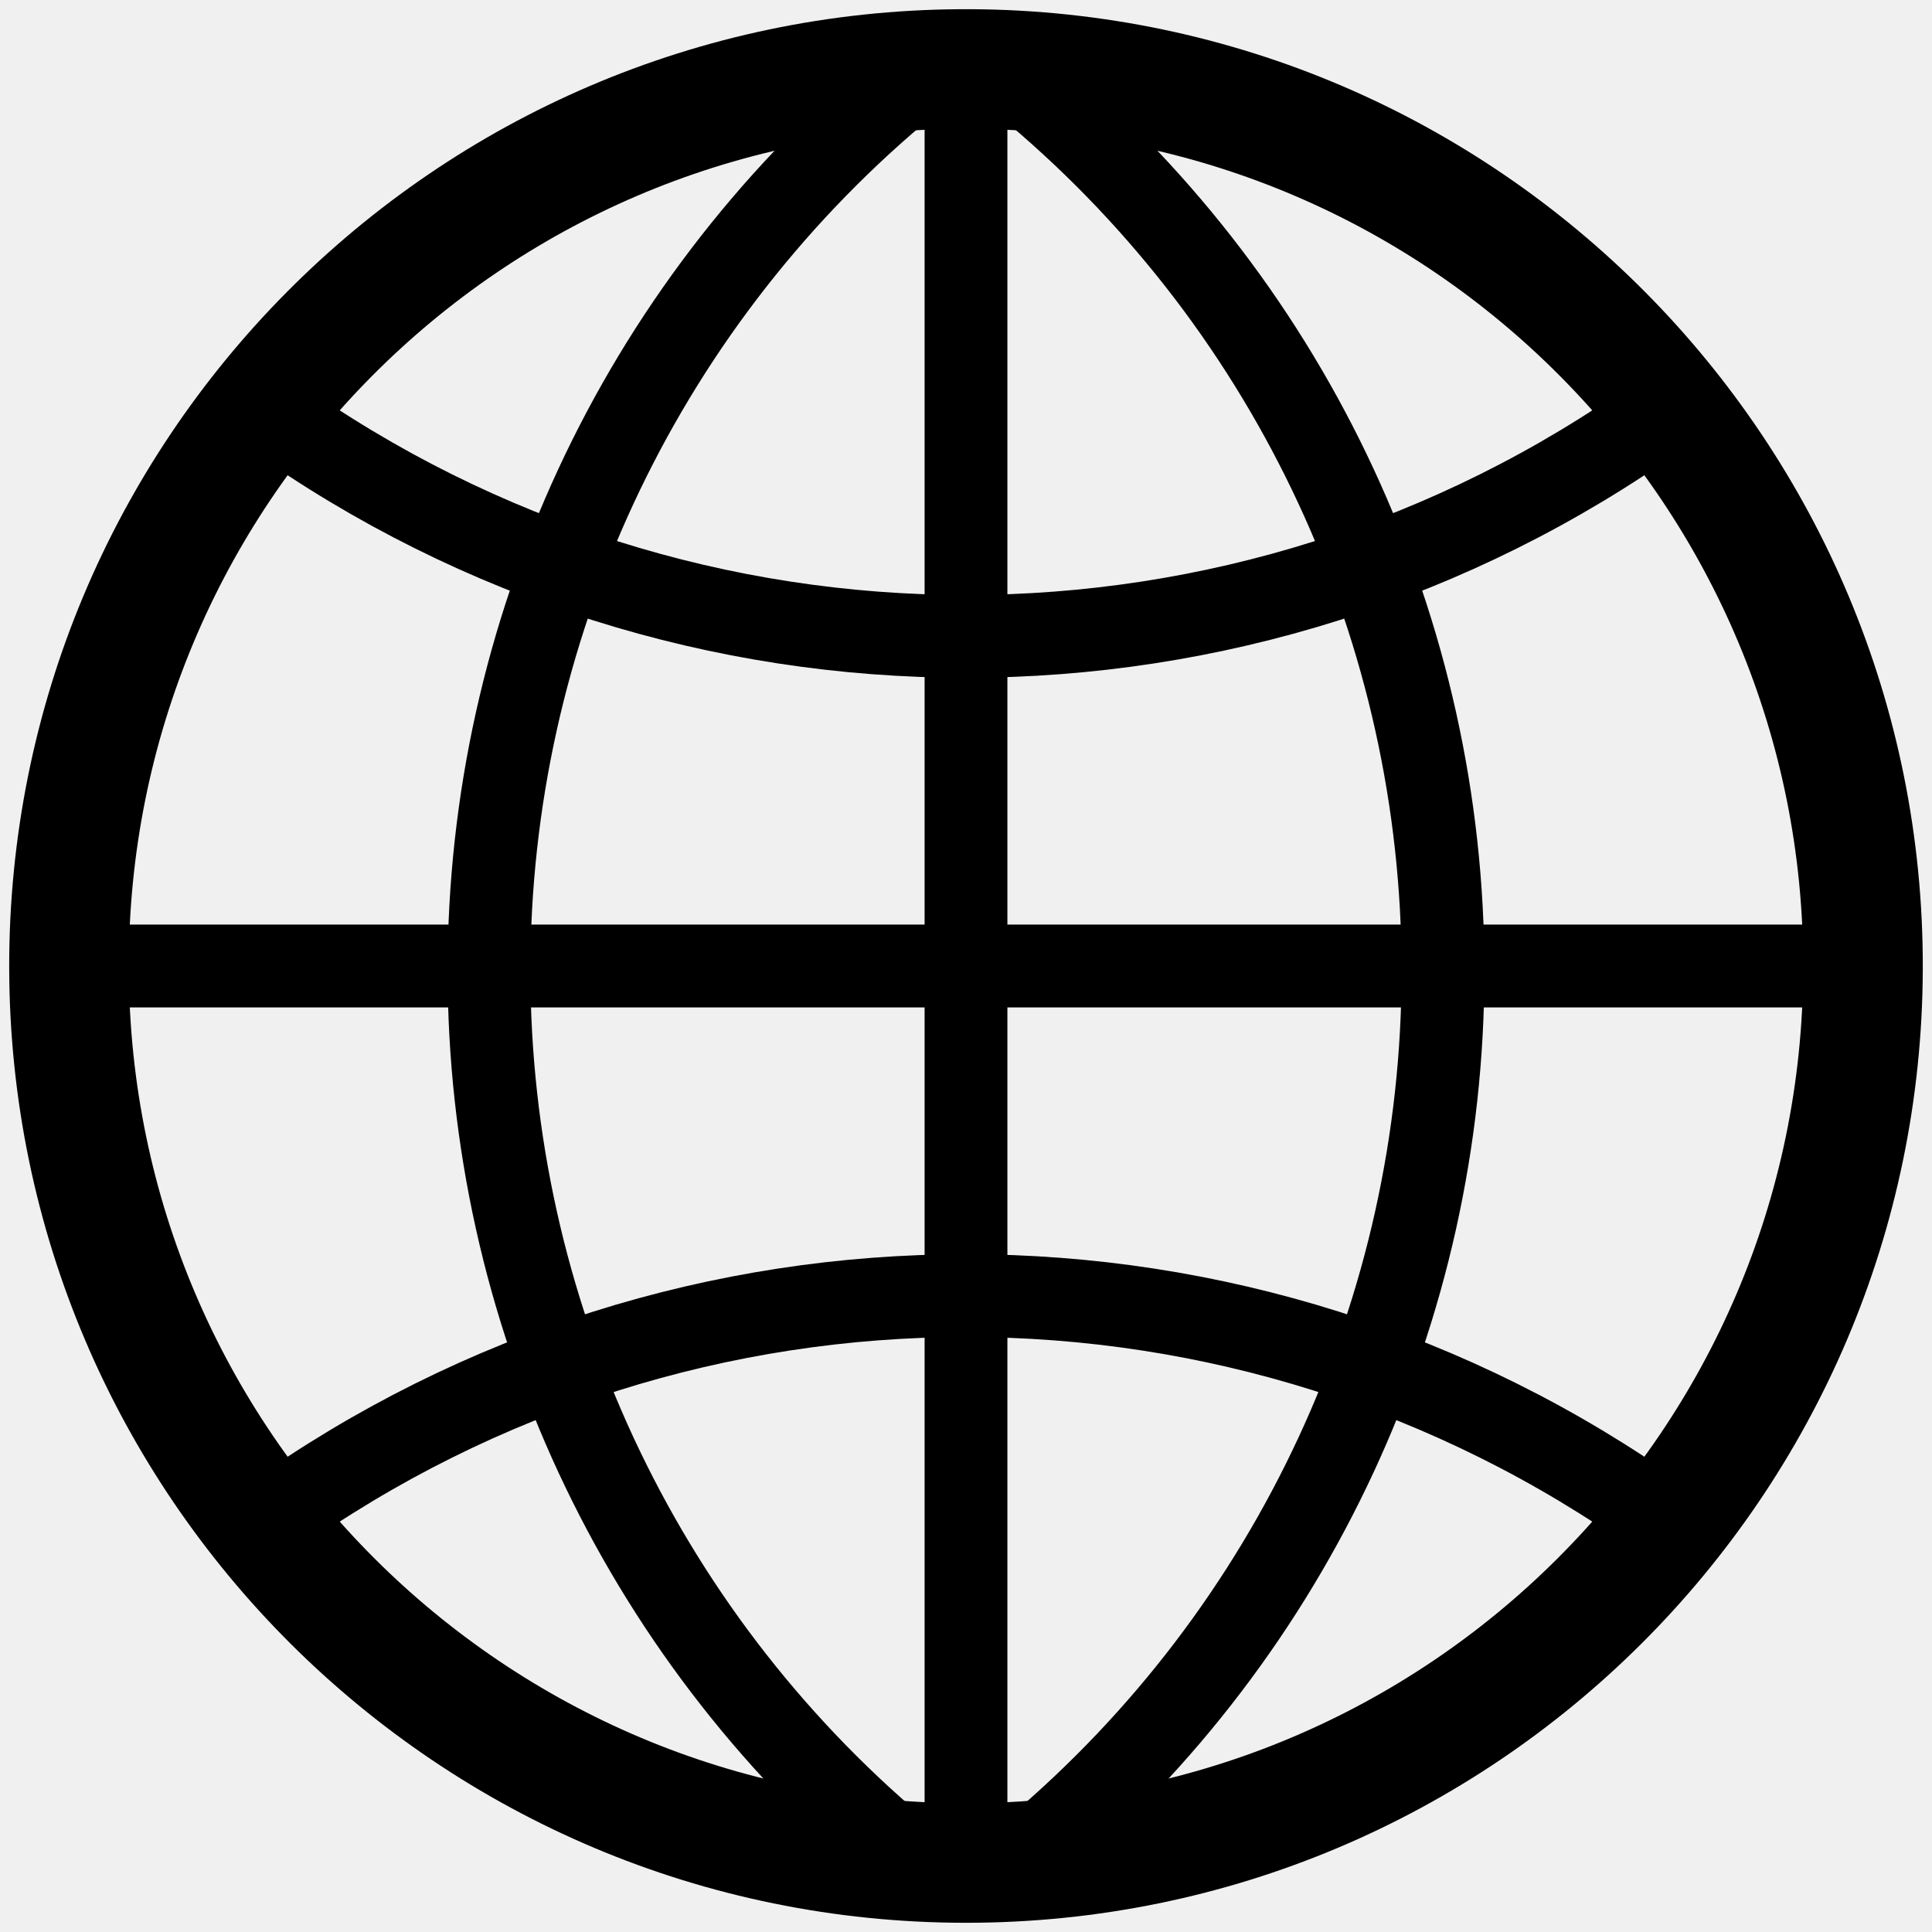
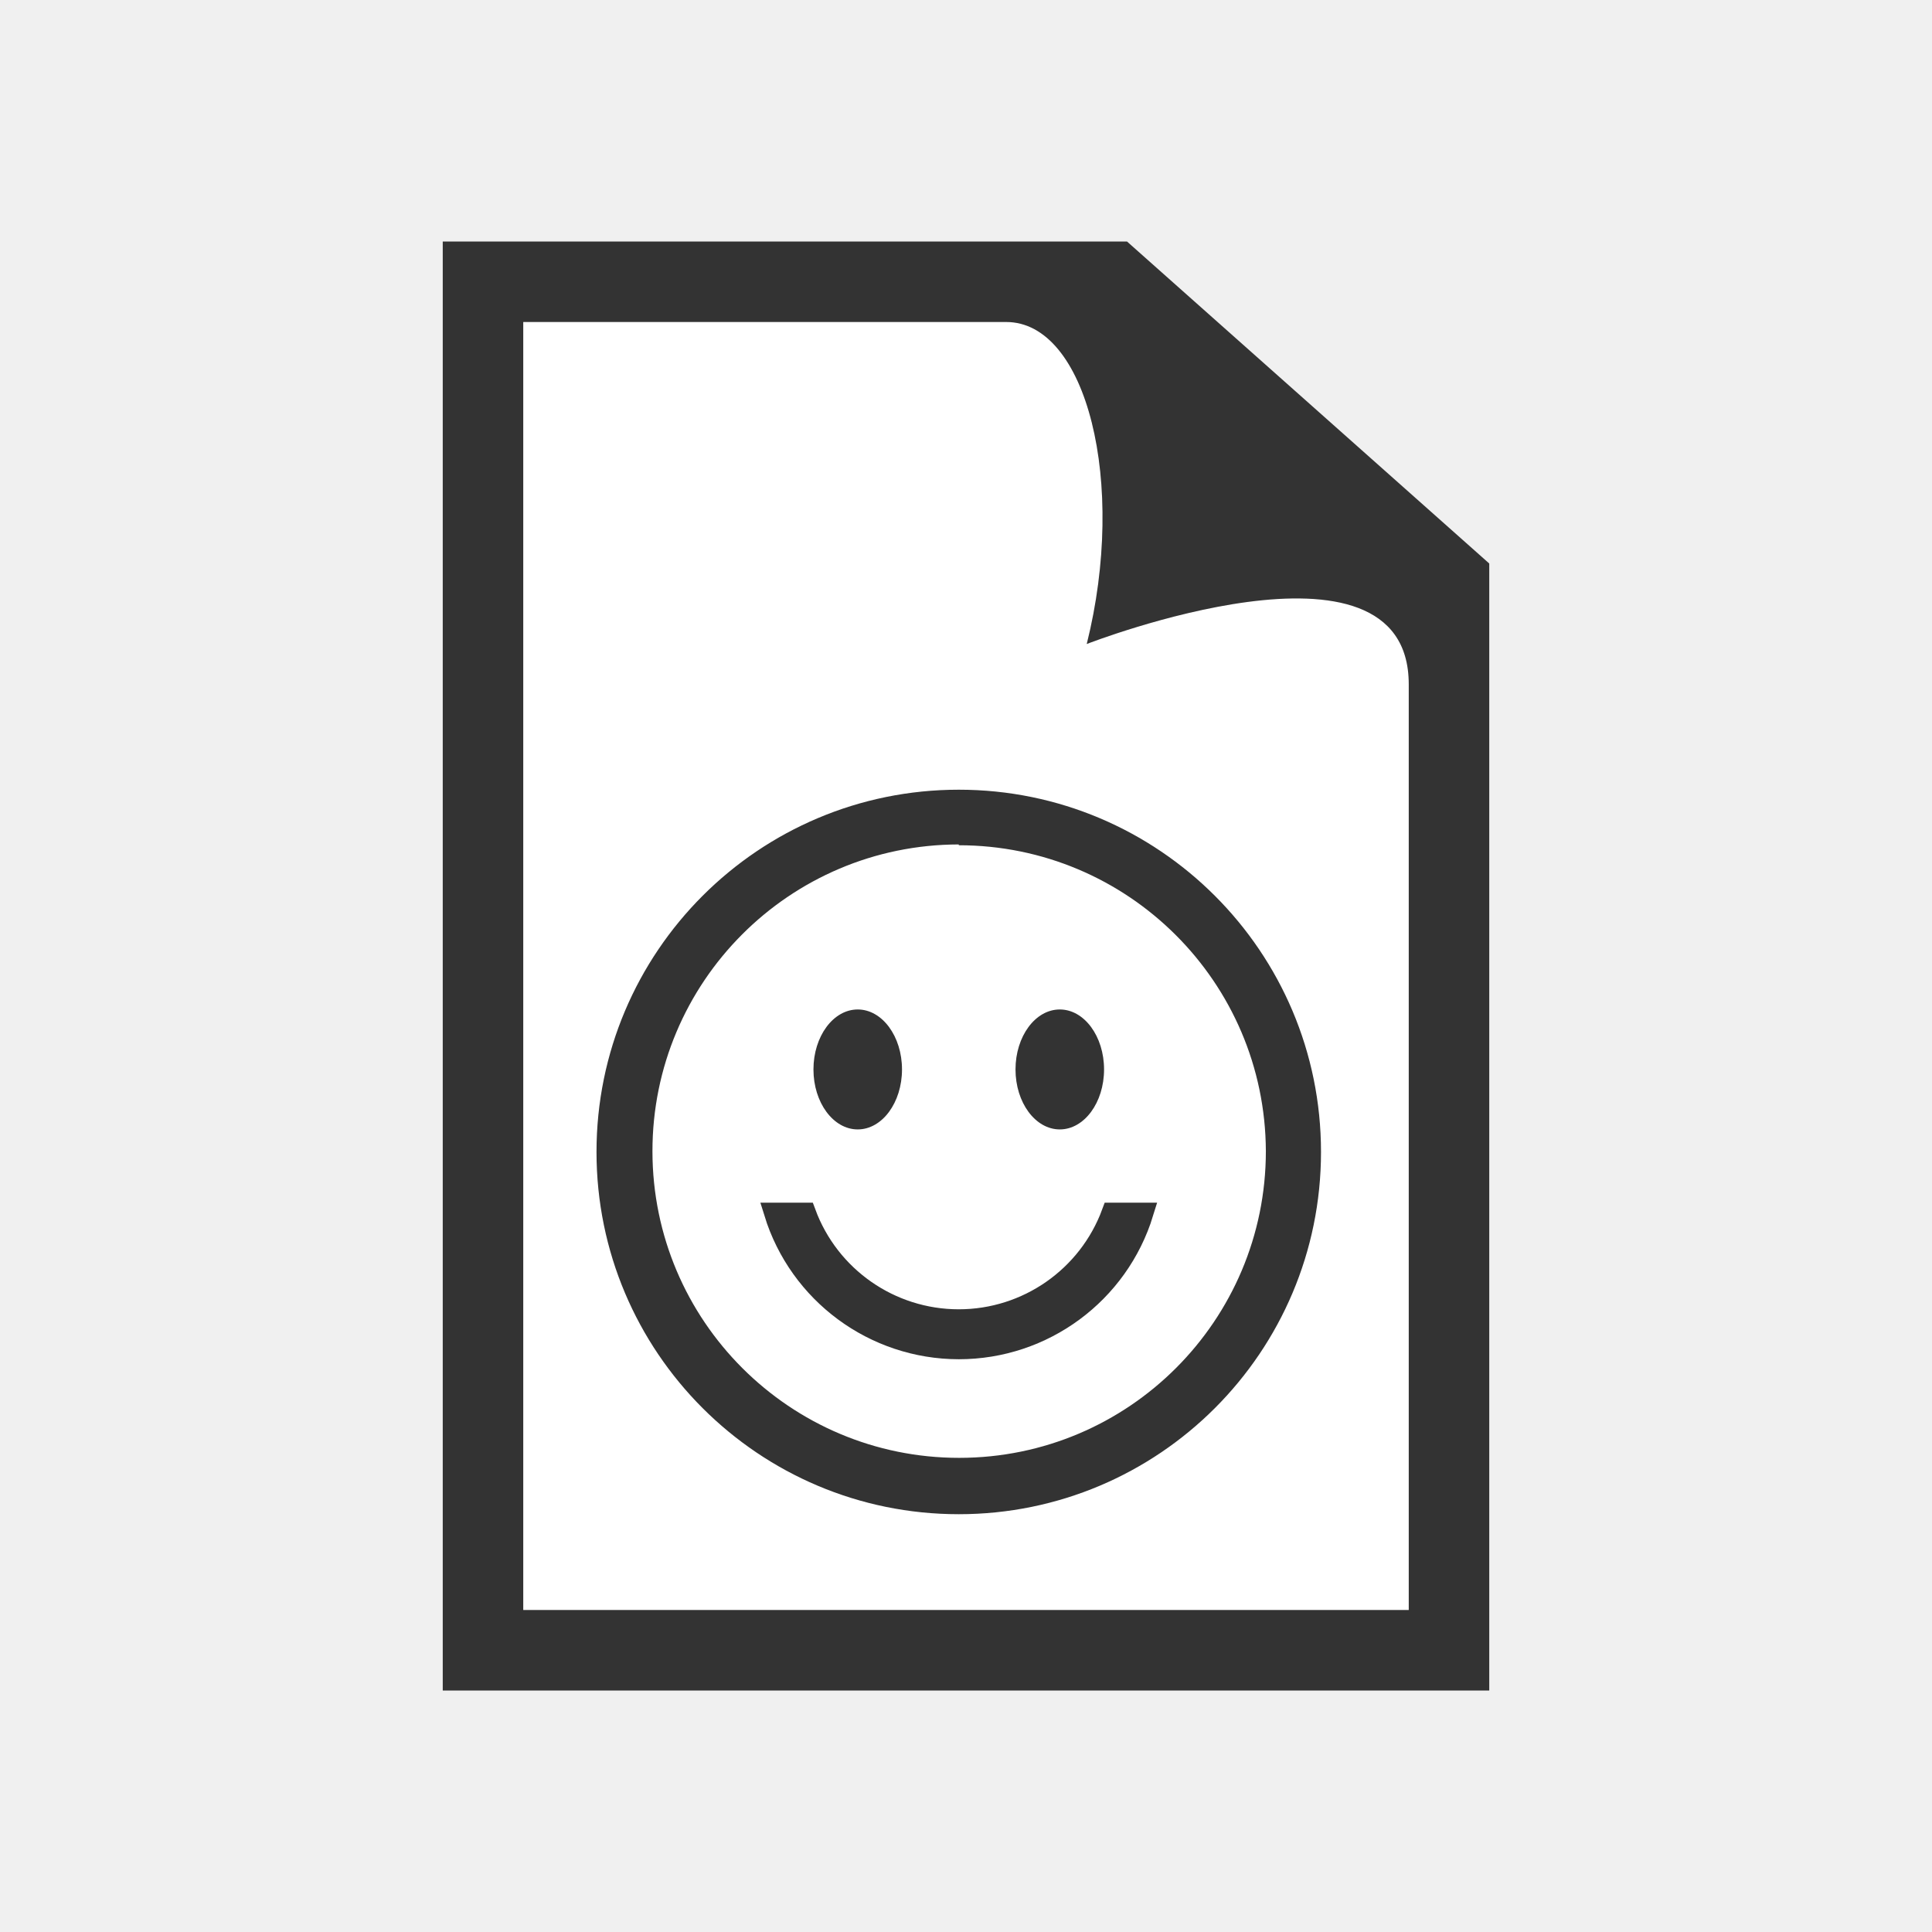
- <svg xmlns="http://www.w3.org/2000/svg" width="420" height="420" stroke="#000" fill="none">
-   <path stroke-width="26" d="M209,15a195,195 0 1,0 2,0z" />
-   <path stroke-width="18" d="m210,15v390m195-195H15M59,90a260,260 0 0,0 302,0 m0,240 a260,260 0 0,0-302,0M195,20a250,250 0 0,0 0,382 m30,0 a250,250 0 0,0 0-382" />
+ <svg xmlns="http://www.w3.org/2000/svg" viewBox="0 0 48 48">
+   <defs>
+     <style>.cls-1{fill:#fff;}.cls-2,.cls-3{fill:#333;}.cls-3{stroke:#333;stroke-miterlimit:10;stroke-width:0.5px;}</style>
+   </defs>
+   <g id="Draw_Layer" data-name="Draw Layer">
+     <path class="cls-1" d="M25,8H13V40H35V17c0-4.12-8-1-8-1C28,12,27,8,25,8Z" />
+     <path class="cls-2" d="M28,6H11V42H37V14Zm7,34H13V8H25c2,0,3,4,2,8,0,0,8-3.12,8,1Z" />
+     <path class="cls-2" d="M23.82,37.62a9,9,0,1,1,9-9A9,9,0,0,1,23.82,37.62Zm0-16.64a7.62,7.62,0,1,0,7.63,7.62A7.63,7.63,0,0,0,23.82,21Z" />
+     <ellipse class="cls-2" cx="21.31" cy="26.57" rx="1.1" ry="1.49" />
+     <ellipse class="cls-2" cx="26.33" cy="26.57" rx="1.1" ry="1.49" />
+     <path class="cls-3" d="M23.82,33.52a4.8,4.8,0,0,0,4.59-3.39h-.79a4.05,4.05,0,0,1-7.6,0h-.79A4.81,4.81,0,0,0,23.82,33.52Z" />
+   </g>
</svg>
